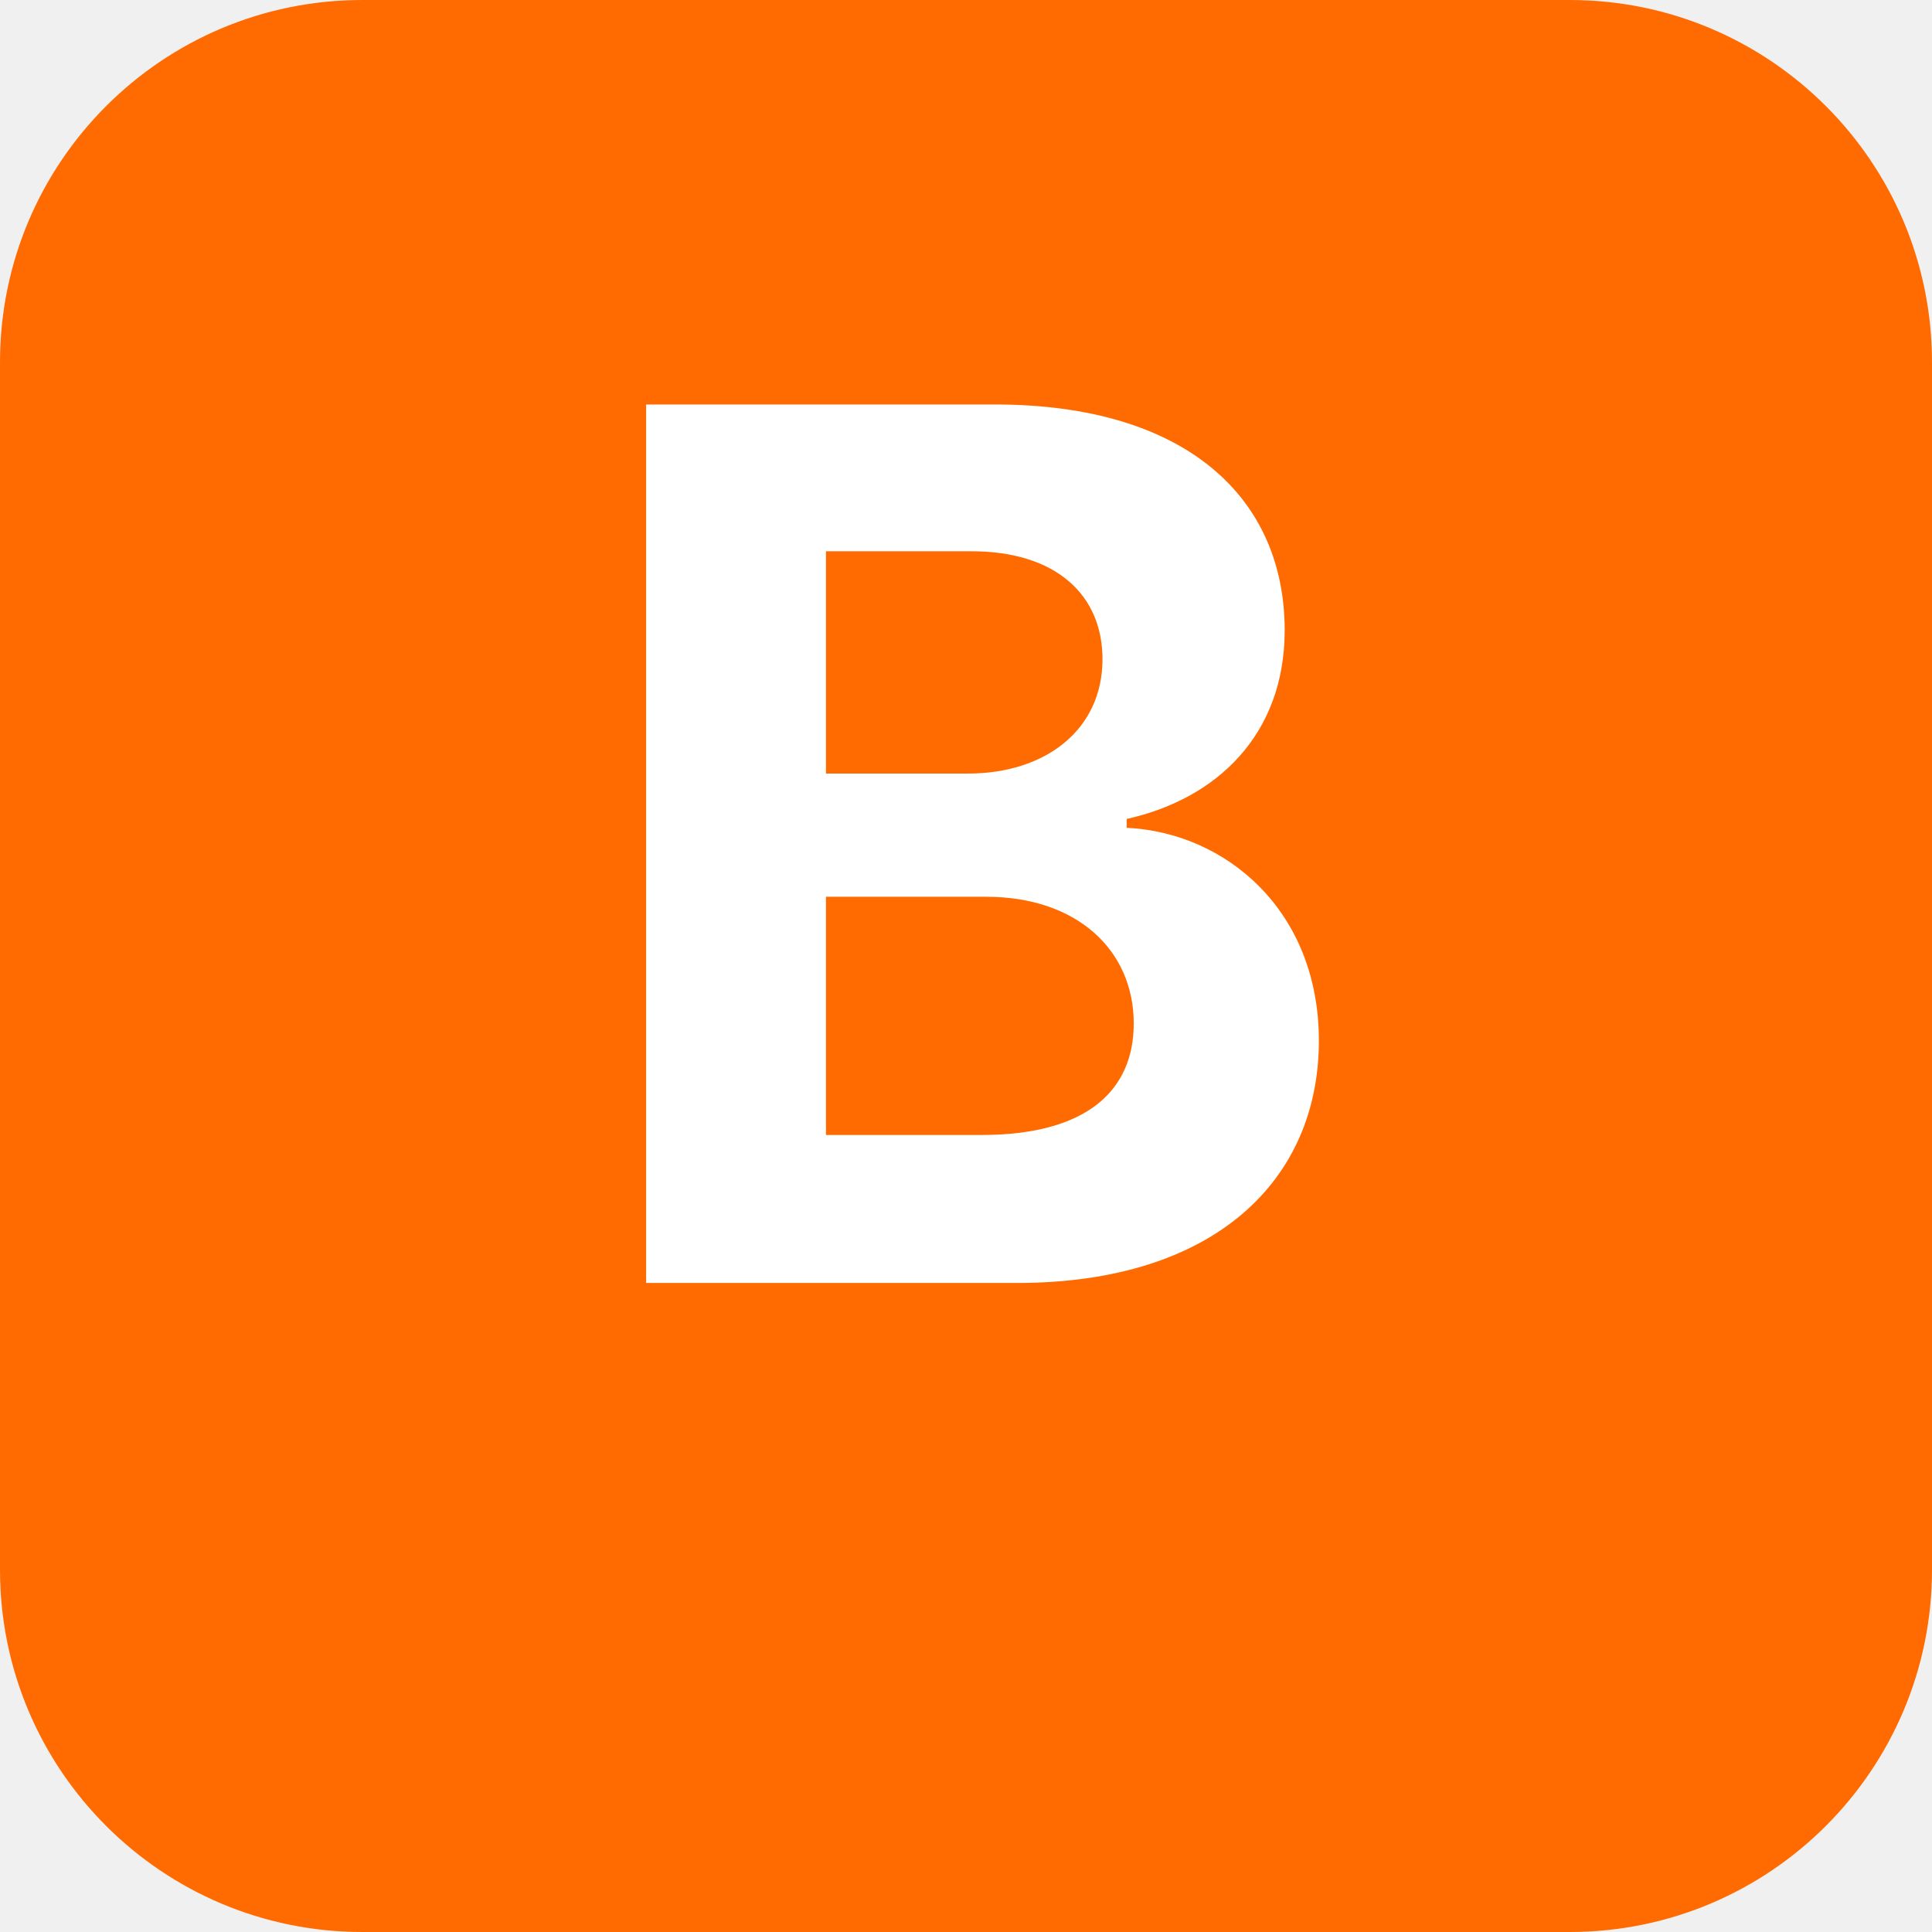
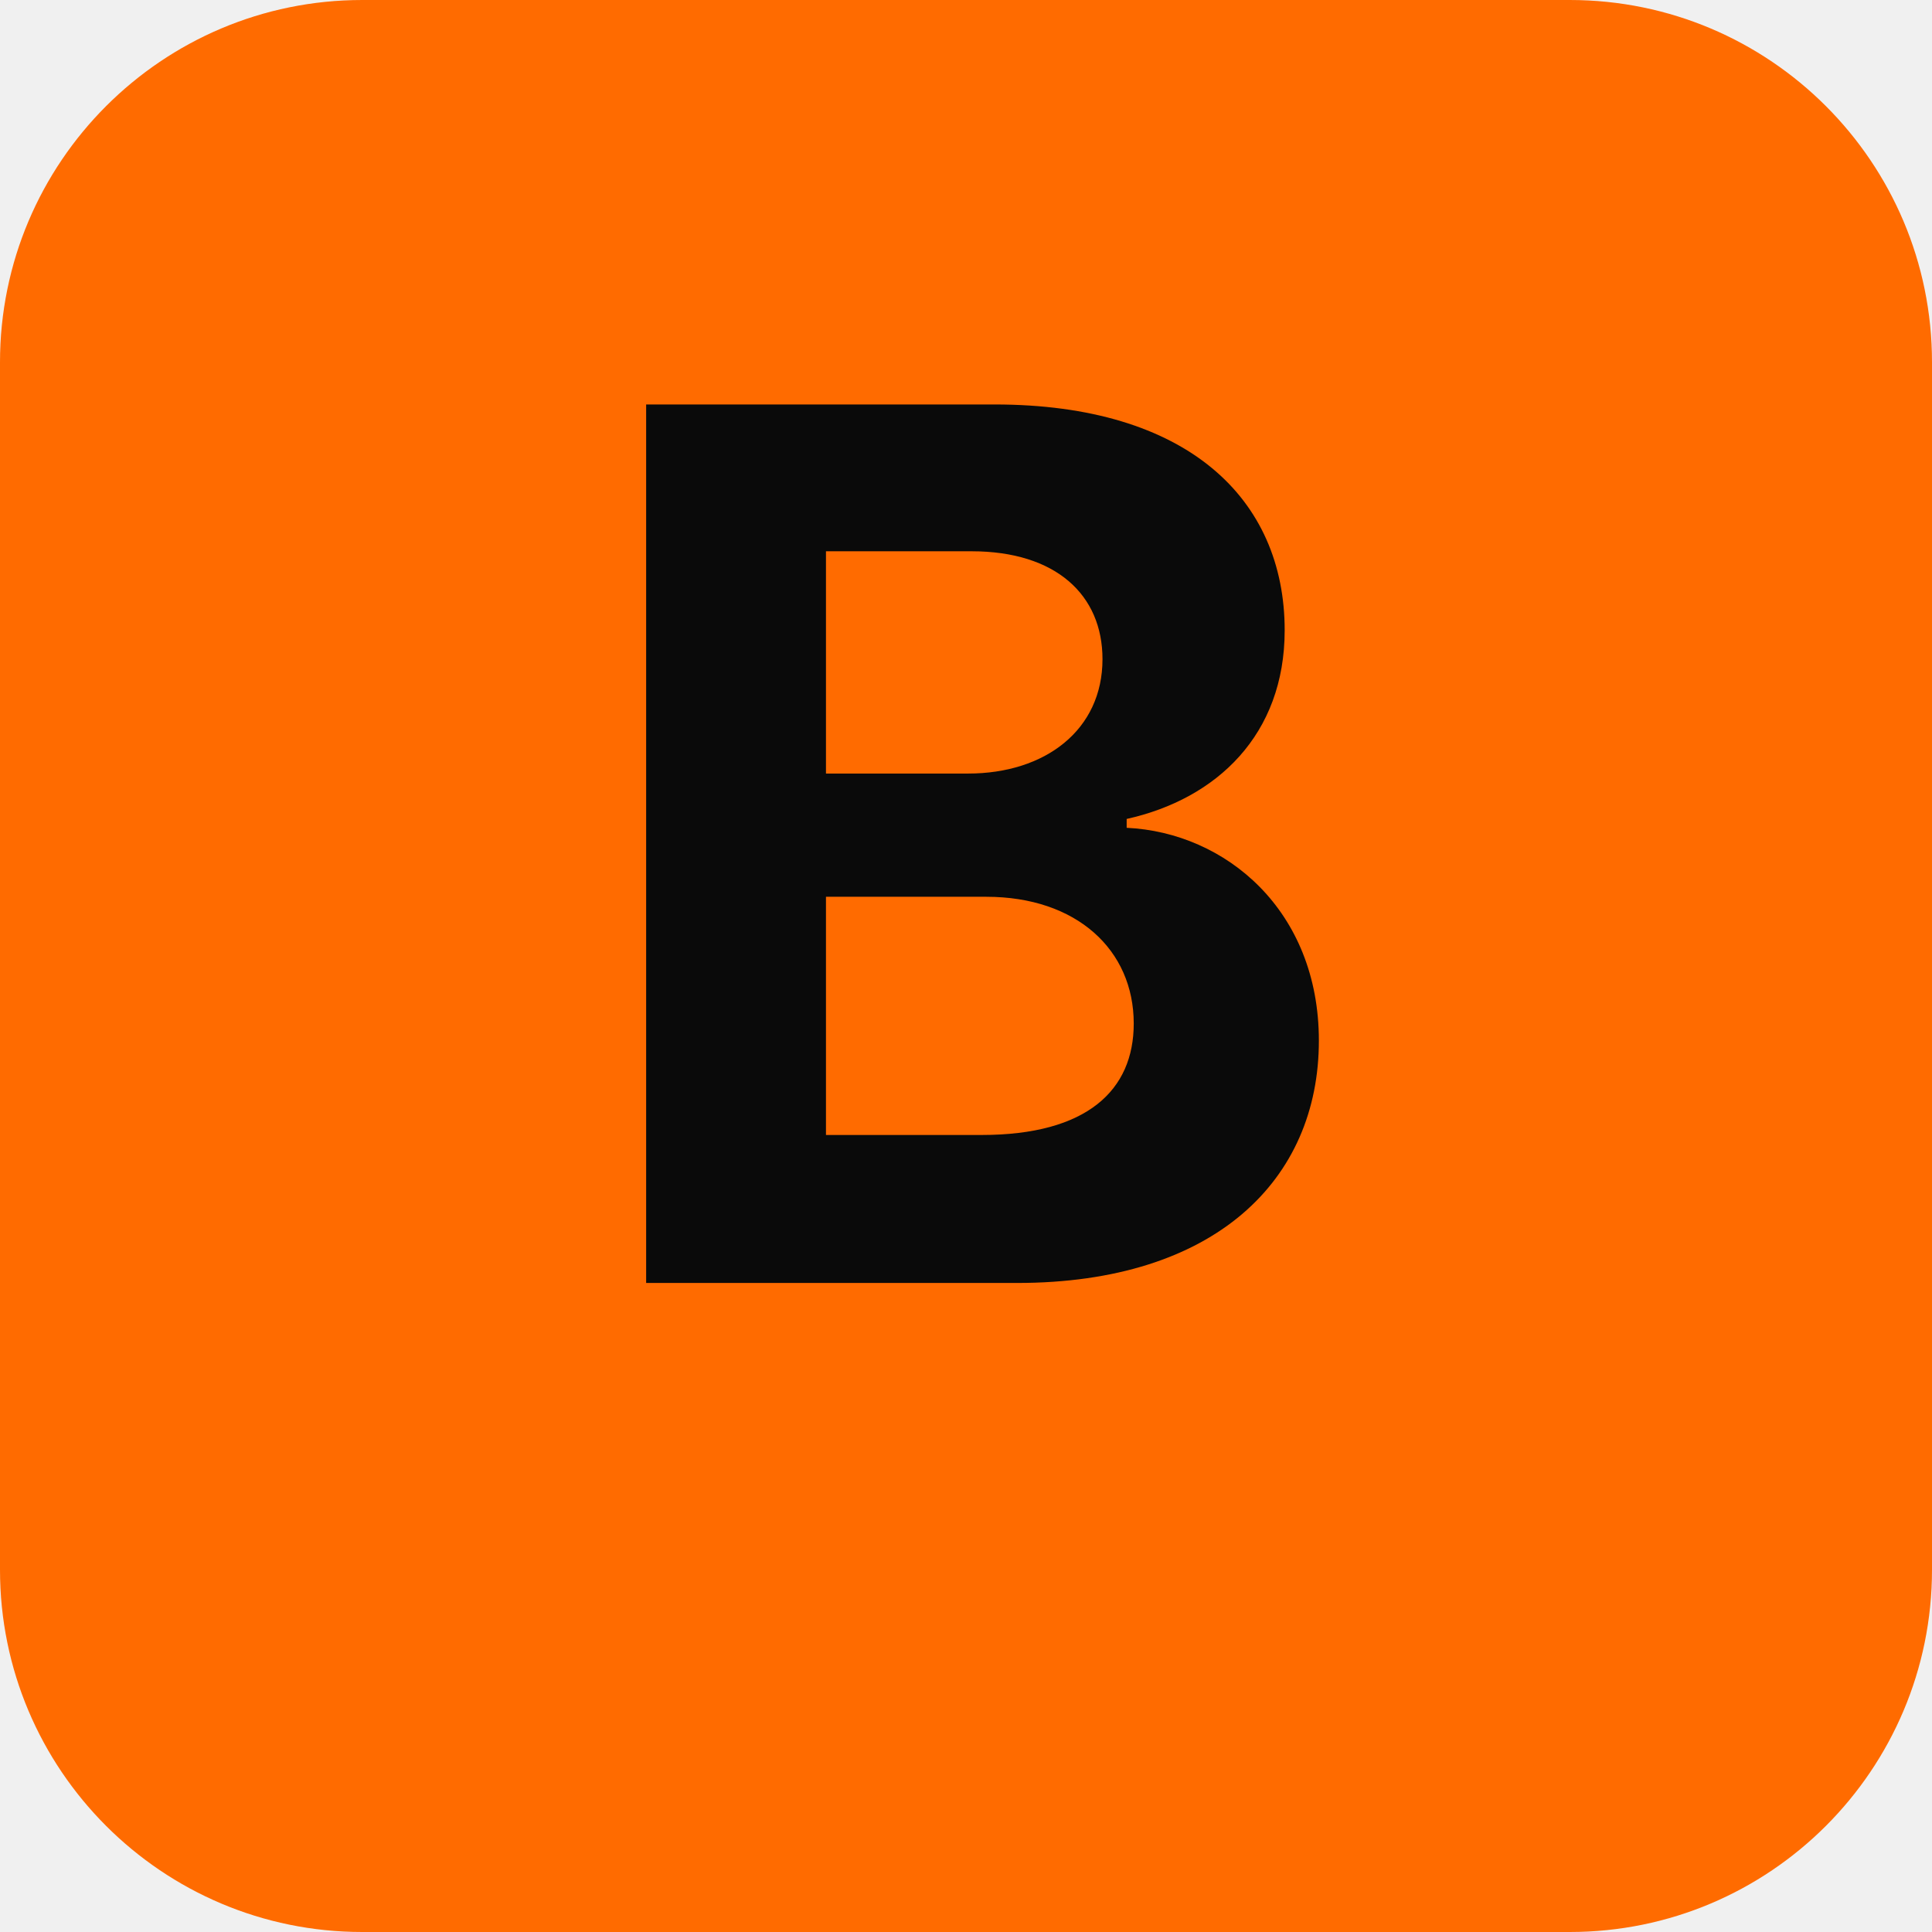
<svg xmlns="http://www.w3.org/2000/svg" width="512" height="512" viewBox="0 0 512 512" fill="none">
  <rect width="512" height="512" rx="96" fill="#ff6b00" />
-   <text x="256" y="340" font-family="system-ui, -apple-system, sans-serif" font-size="320" font-weight="700" fill="white" text-anchor="middle">B</text>
+   <text x="256" y="340" font-family="system-ui, -apple-system, sans-serif" font-size="320" font-weight="700" fill="#0a0a0a" text-anchor="middle">B</text>
</svg>
